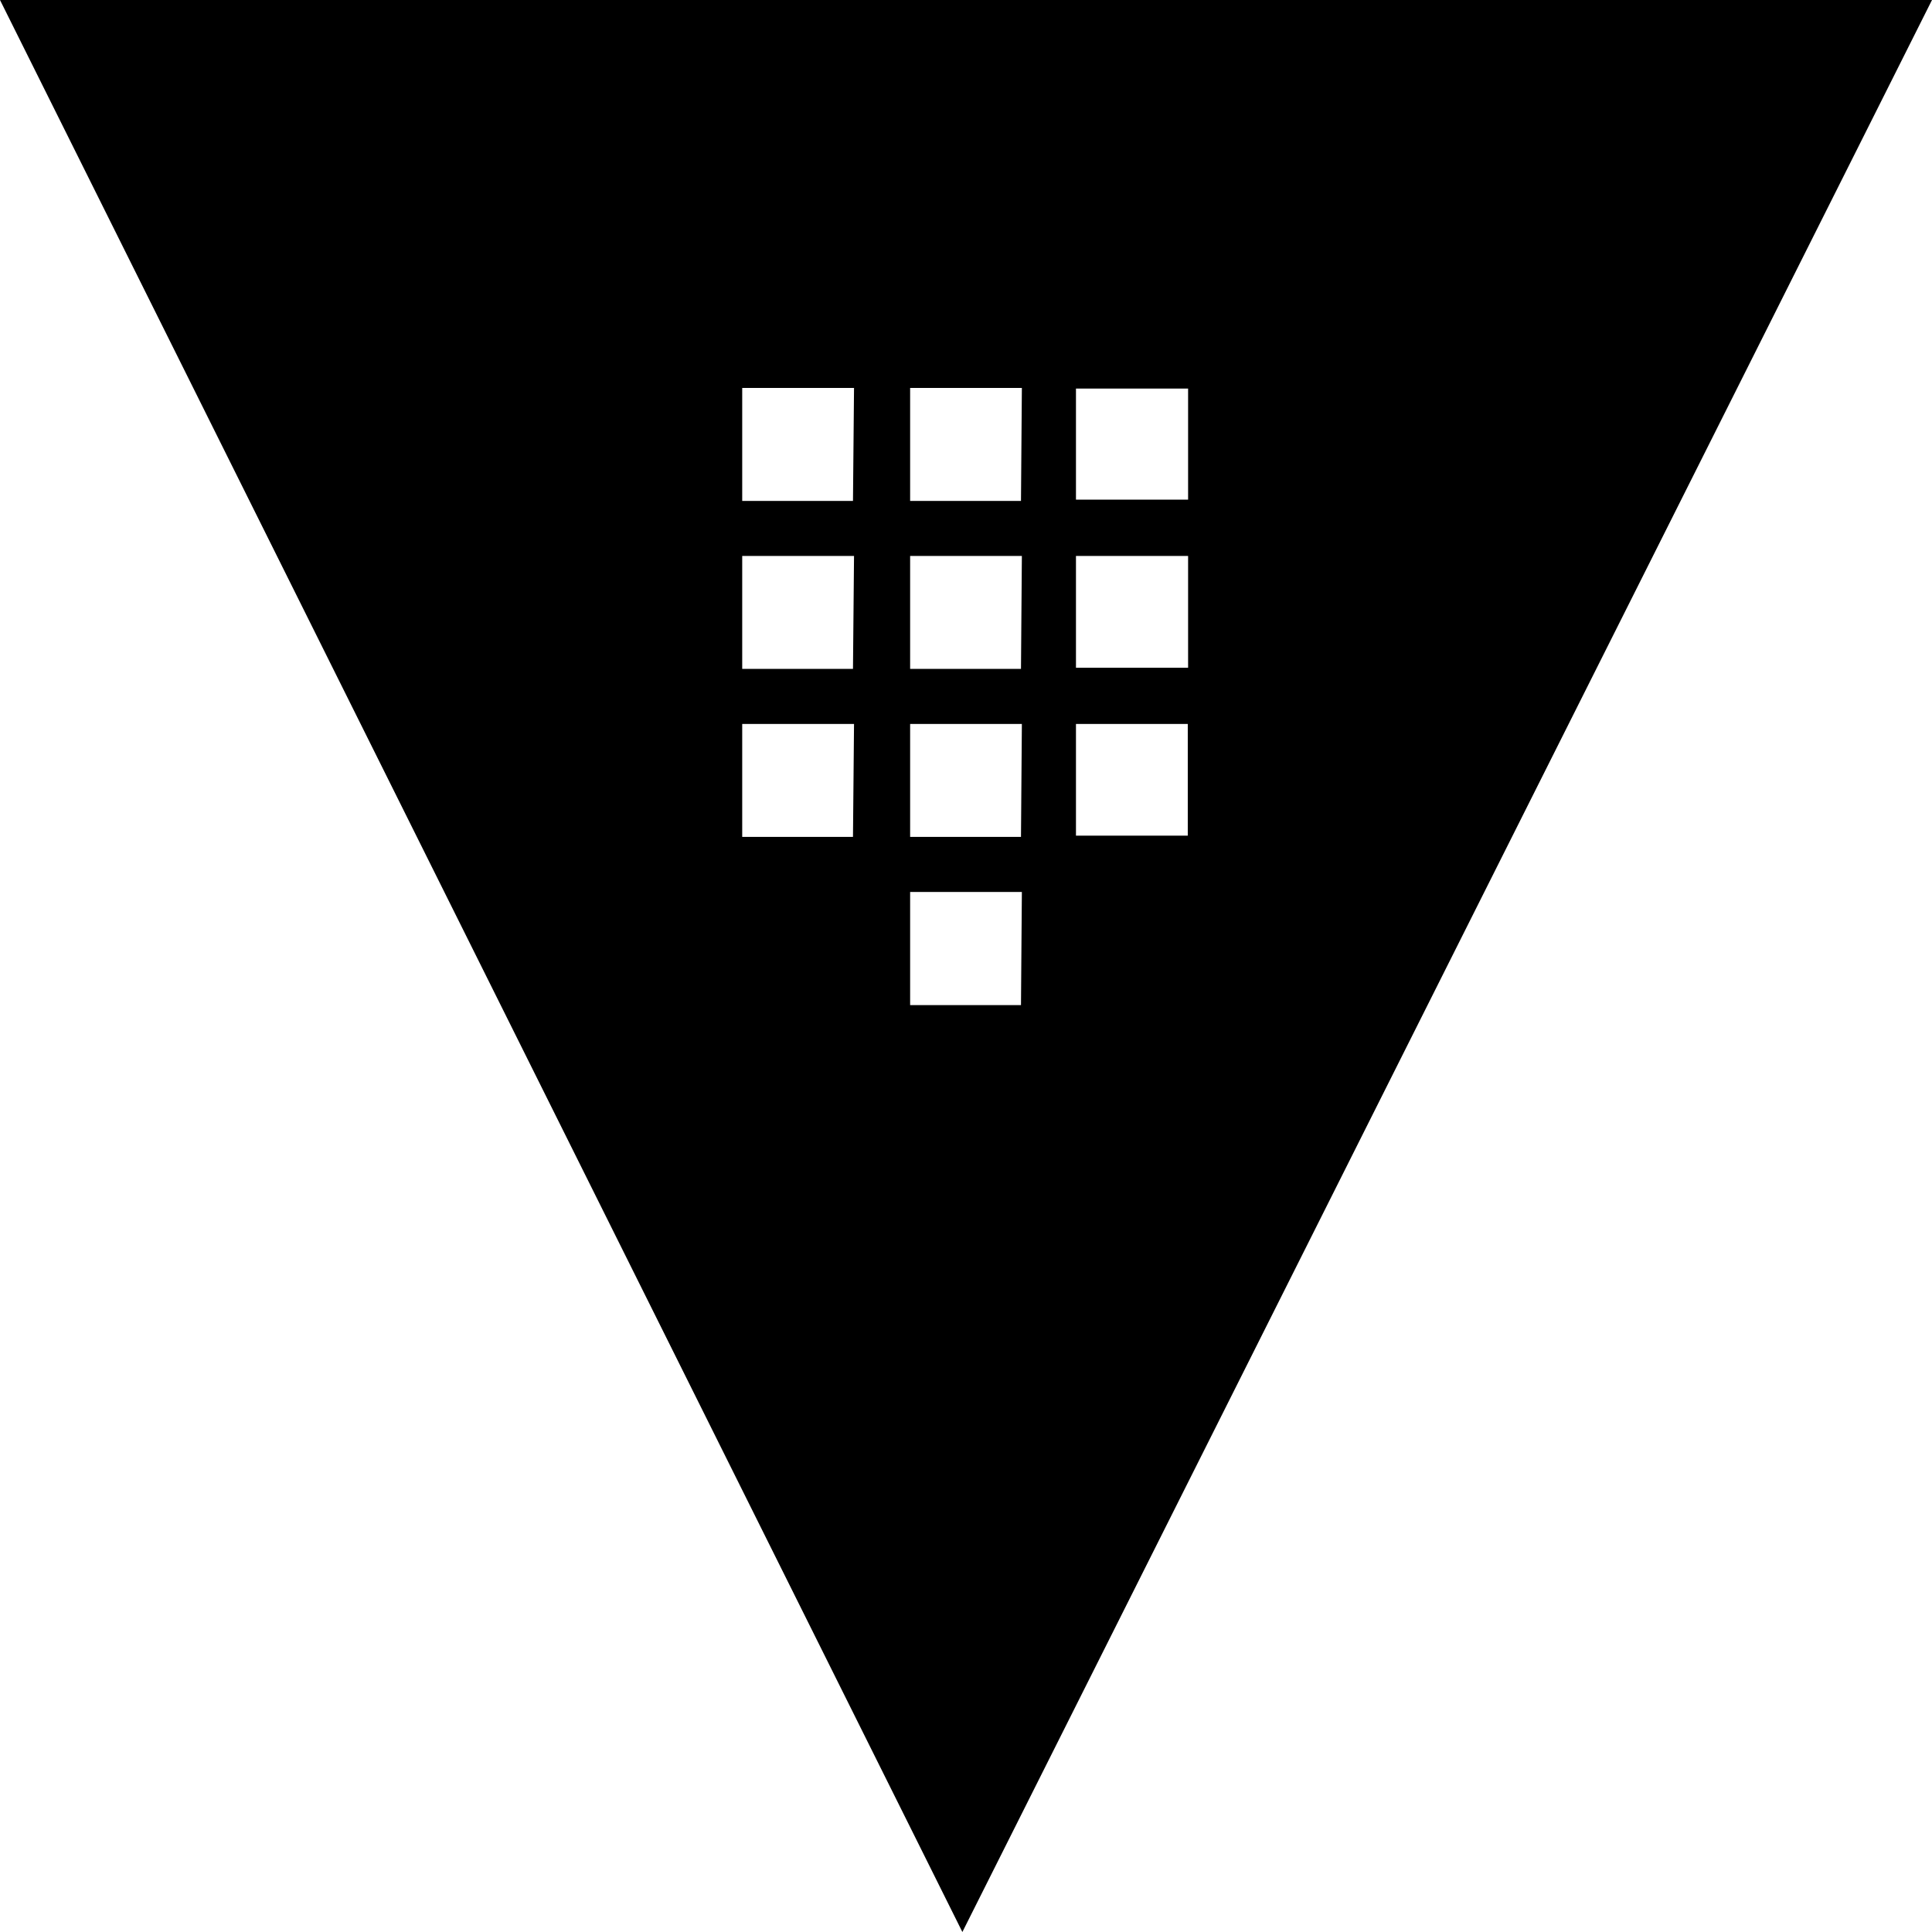
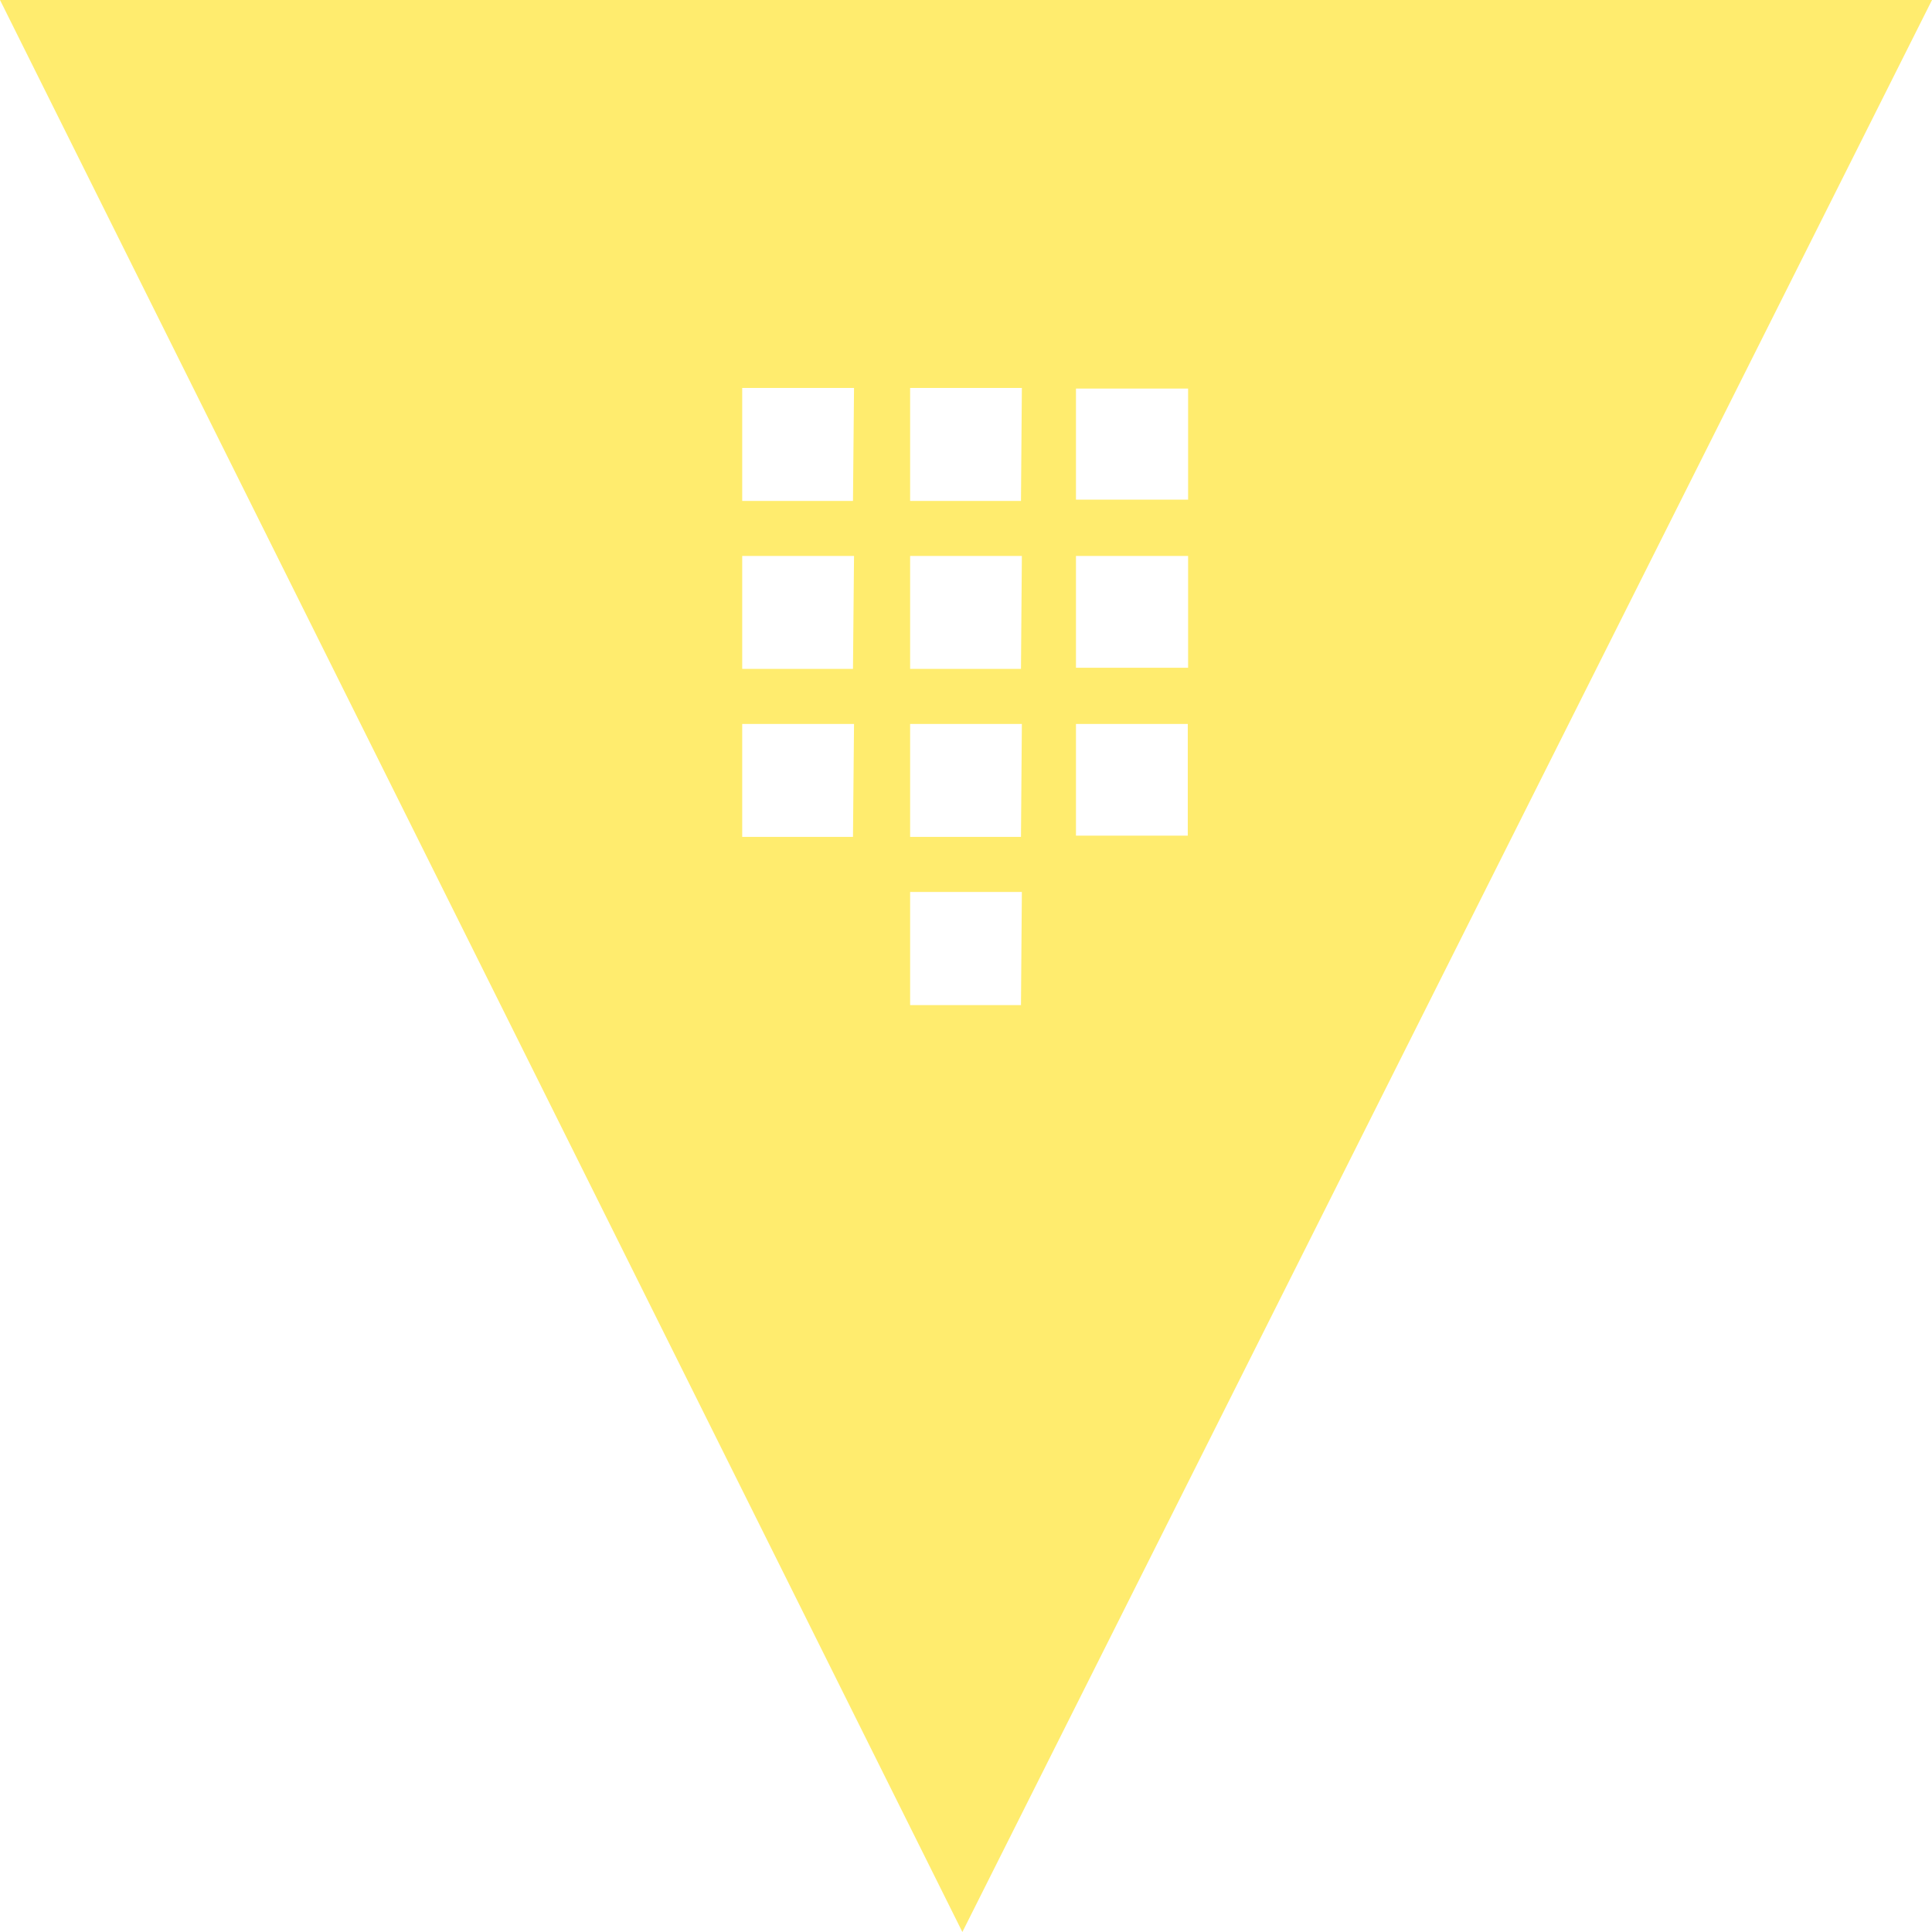
- <svg xmlns="http://www.w3.org/2000/svg" role="img" viewBox="0 0 24 24">
+ <svg xmlns="http://www.w3.org/2000/svg" fill="#FFEC6E" role="img" viewBox="0 0 24 24">
  <path d="M0 0l11.955 24L24 0zm13.366 4.827h1.393v1.38h-1.393zm-2.77 5.569H9.22V8.993h1.389zm0-2.087H9.22V6.906h1.389zm0-2.086H9.22V4.819h1.389zm2.087 6.263h-1.377V11.08h1.388zm0-2.09h-1.377V8.993h1.388zm0-2.087h-1.377V6.906h1.388zm0-2.086h-1.377V4.819h1.388zm.683.683h1.393v1.389h-1.393zm0 3.475V8.993h1.389v1.388Z" />
</svg>
